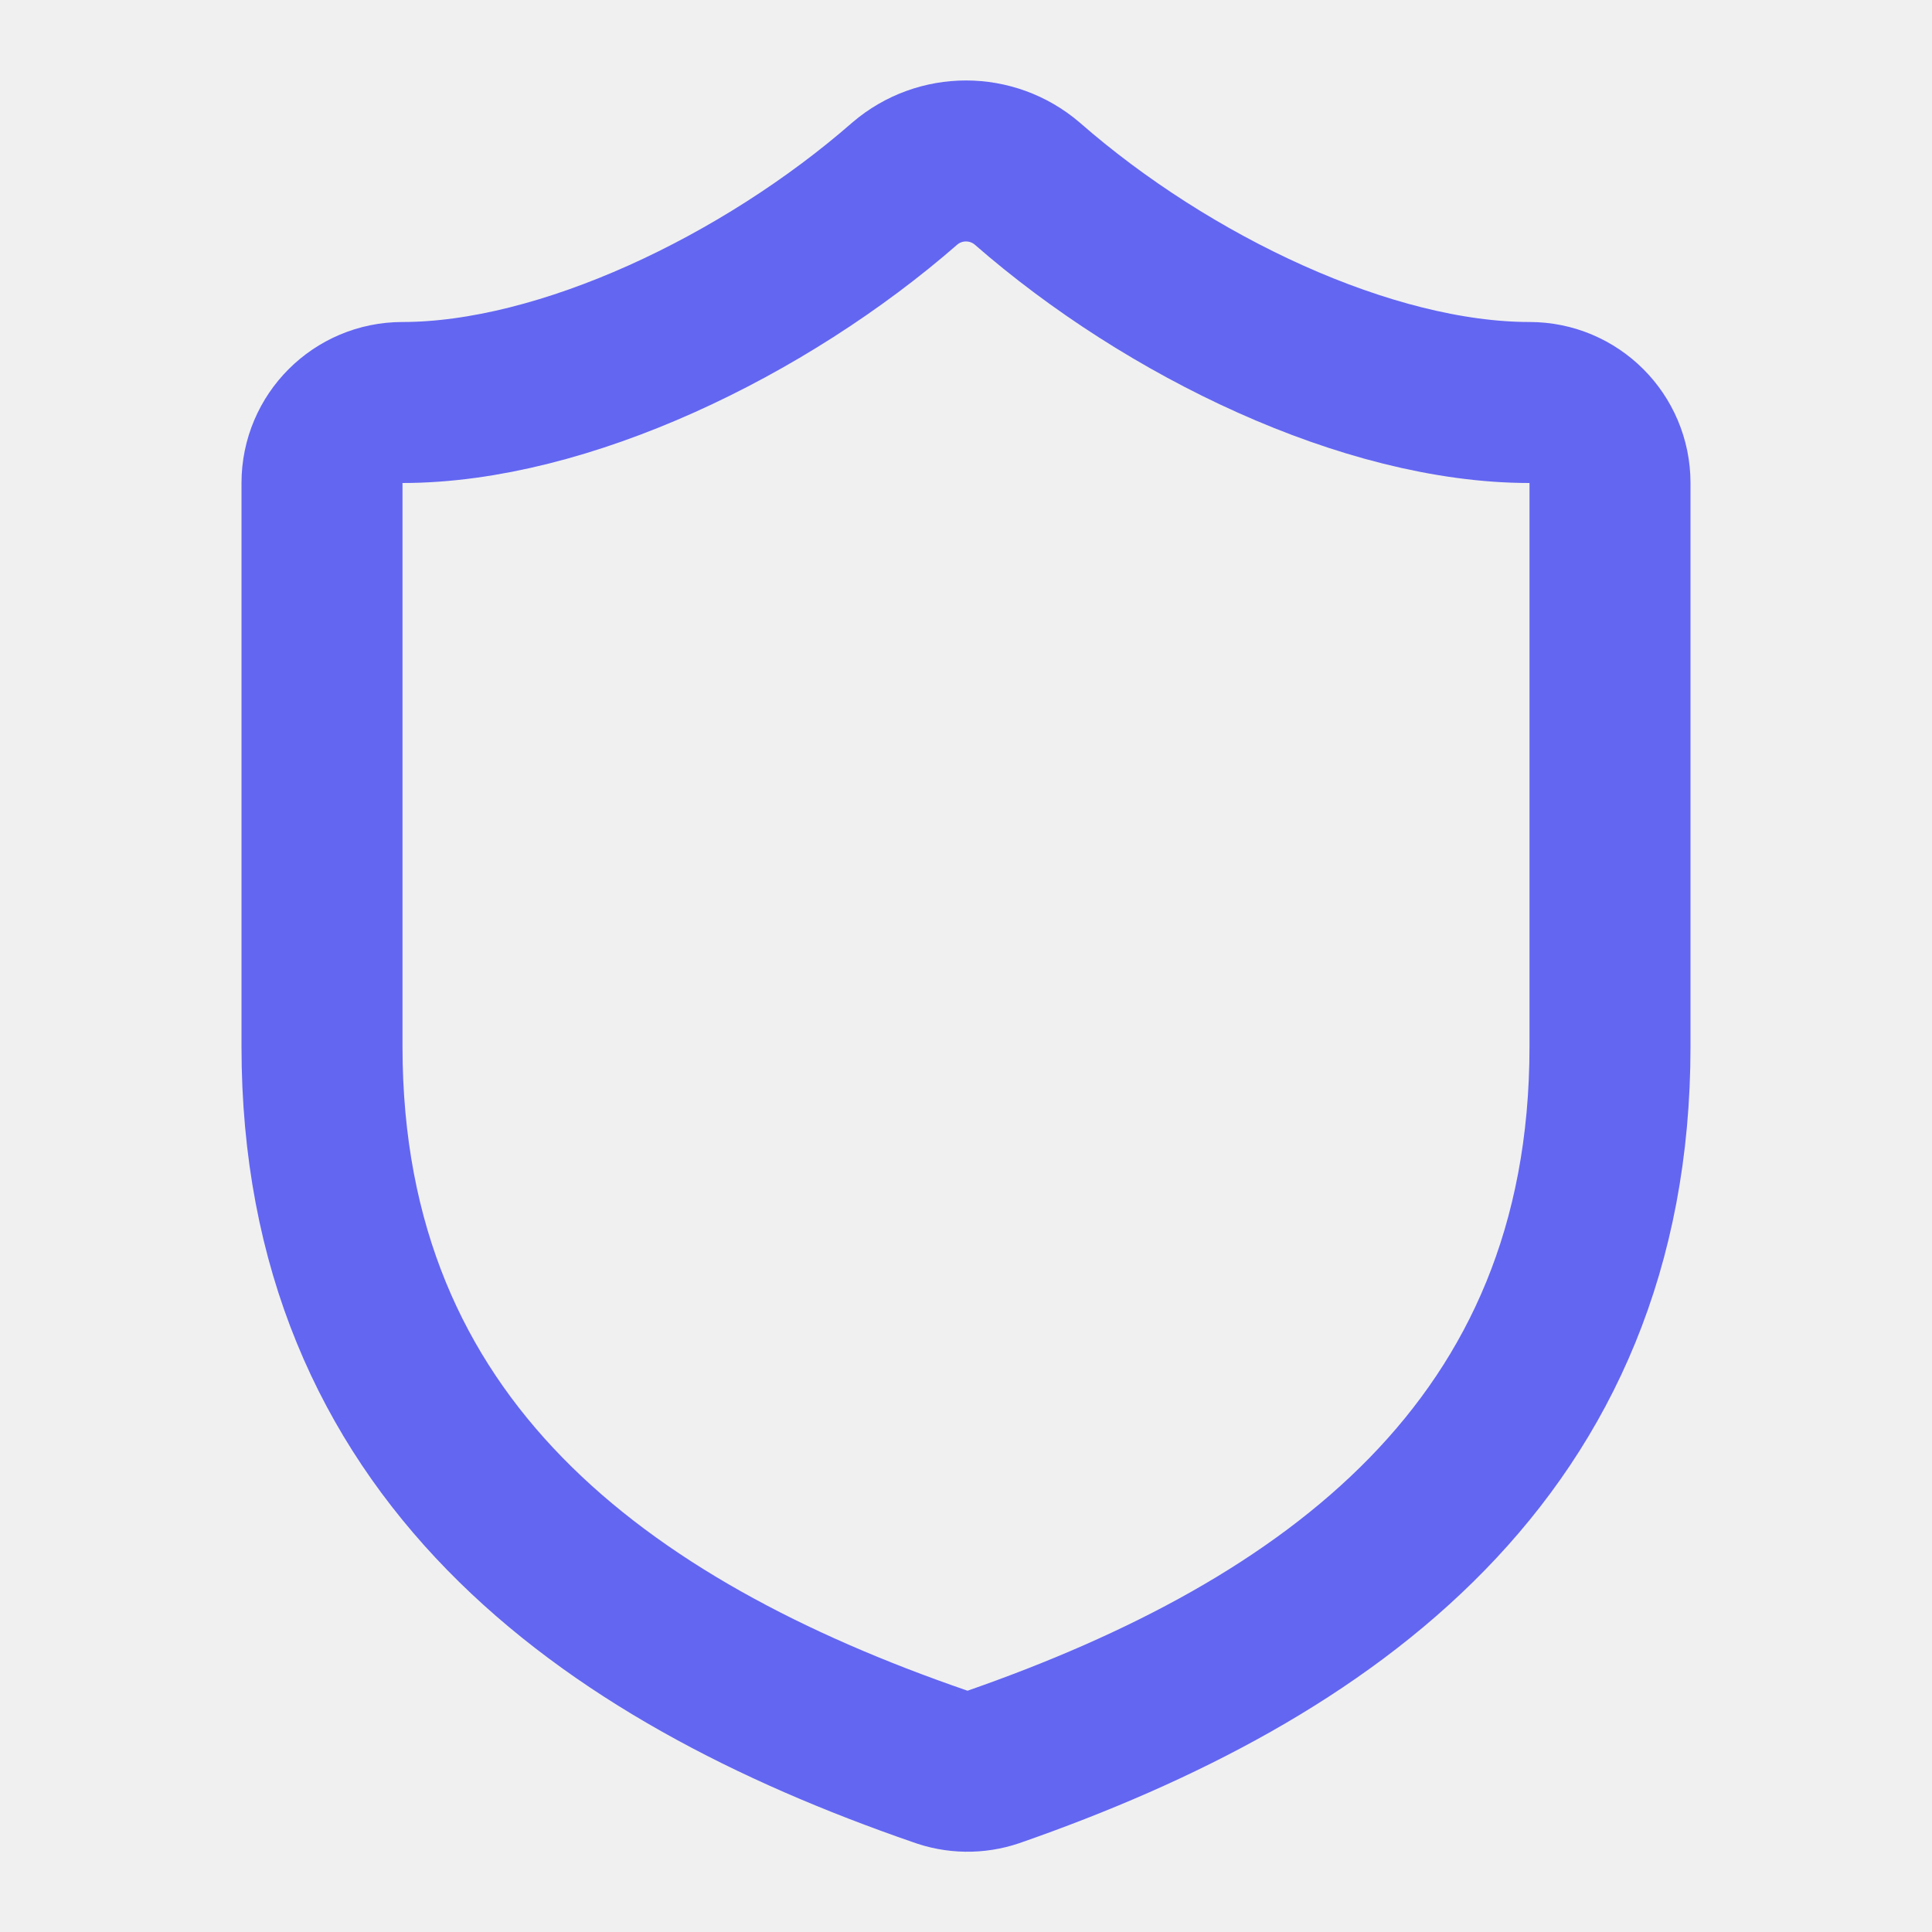
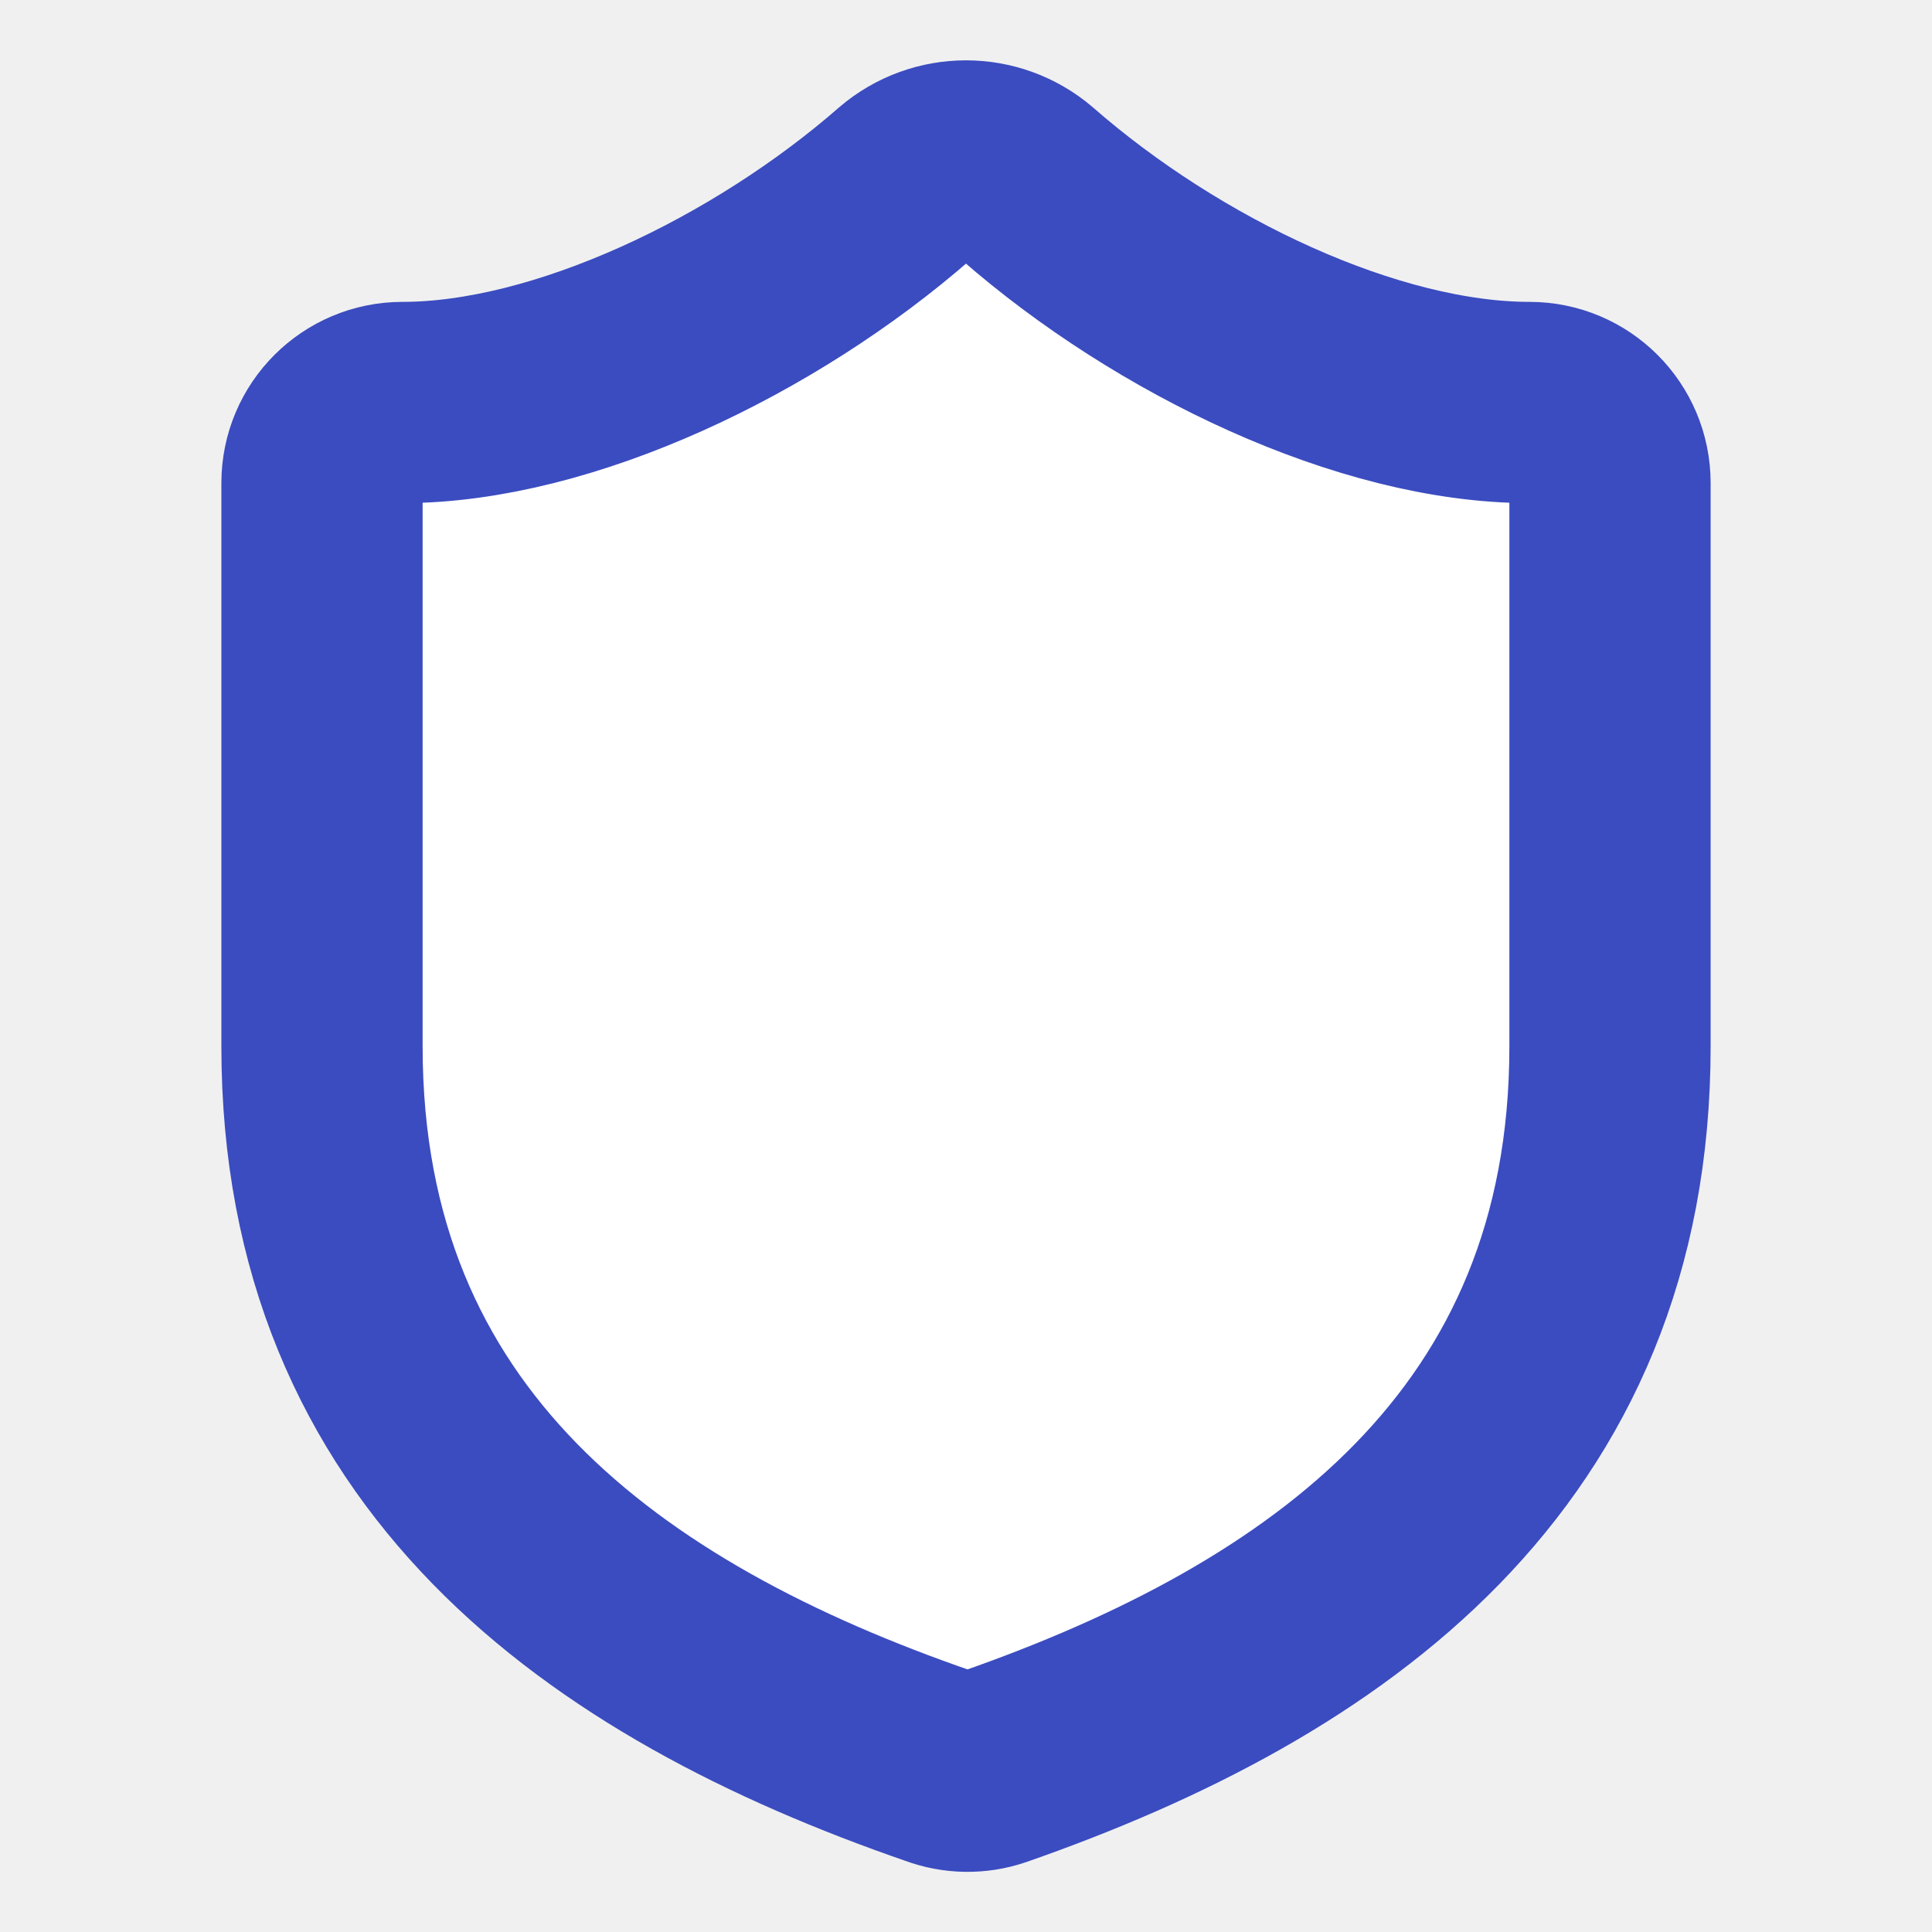
<svg xmlns="http://www.w3.org/2000/svg" viewBox="0 0 24 24">
-   <path d="M20 13c0 5-3.5 7.5-7.66 8.95a1 1 0 0 1-.67-.01C7.5 20.5 4 18 4 13V6a1 1 0 0 1 1-1c2 0 4.5-1.2 6.24-2.72a1.17 1.17 0 0 1 1.52 0C14.51 3.81 17 5 19 5a1 1 0 0 1 1 1z" fill="none" stroke="#6366f1" stroke-width="2" stroke-linecap="round" stroke-linejoin="round" />
+   <path d="M20 13c0 5-3.5 7.5-7.66 8.95a1 1 0 0 1-.67-.01C7.5 20.5 4 18 4 13V6a1 1 0 0 1 1-1c2 0 4.5-1.2 6.24-2.72a1.17 1.17 0 0 1 1.52 0C14.51 3.81 17 5 19 5a1 1 0 0 1 1 1z" fill="#ffffff" stroke="#3b4cc0" stroke-width="2.5" stroke-linecap="round" stroke-linejoin="round" />
</svg>
